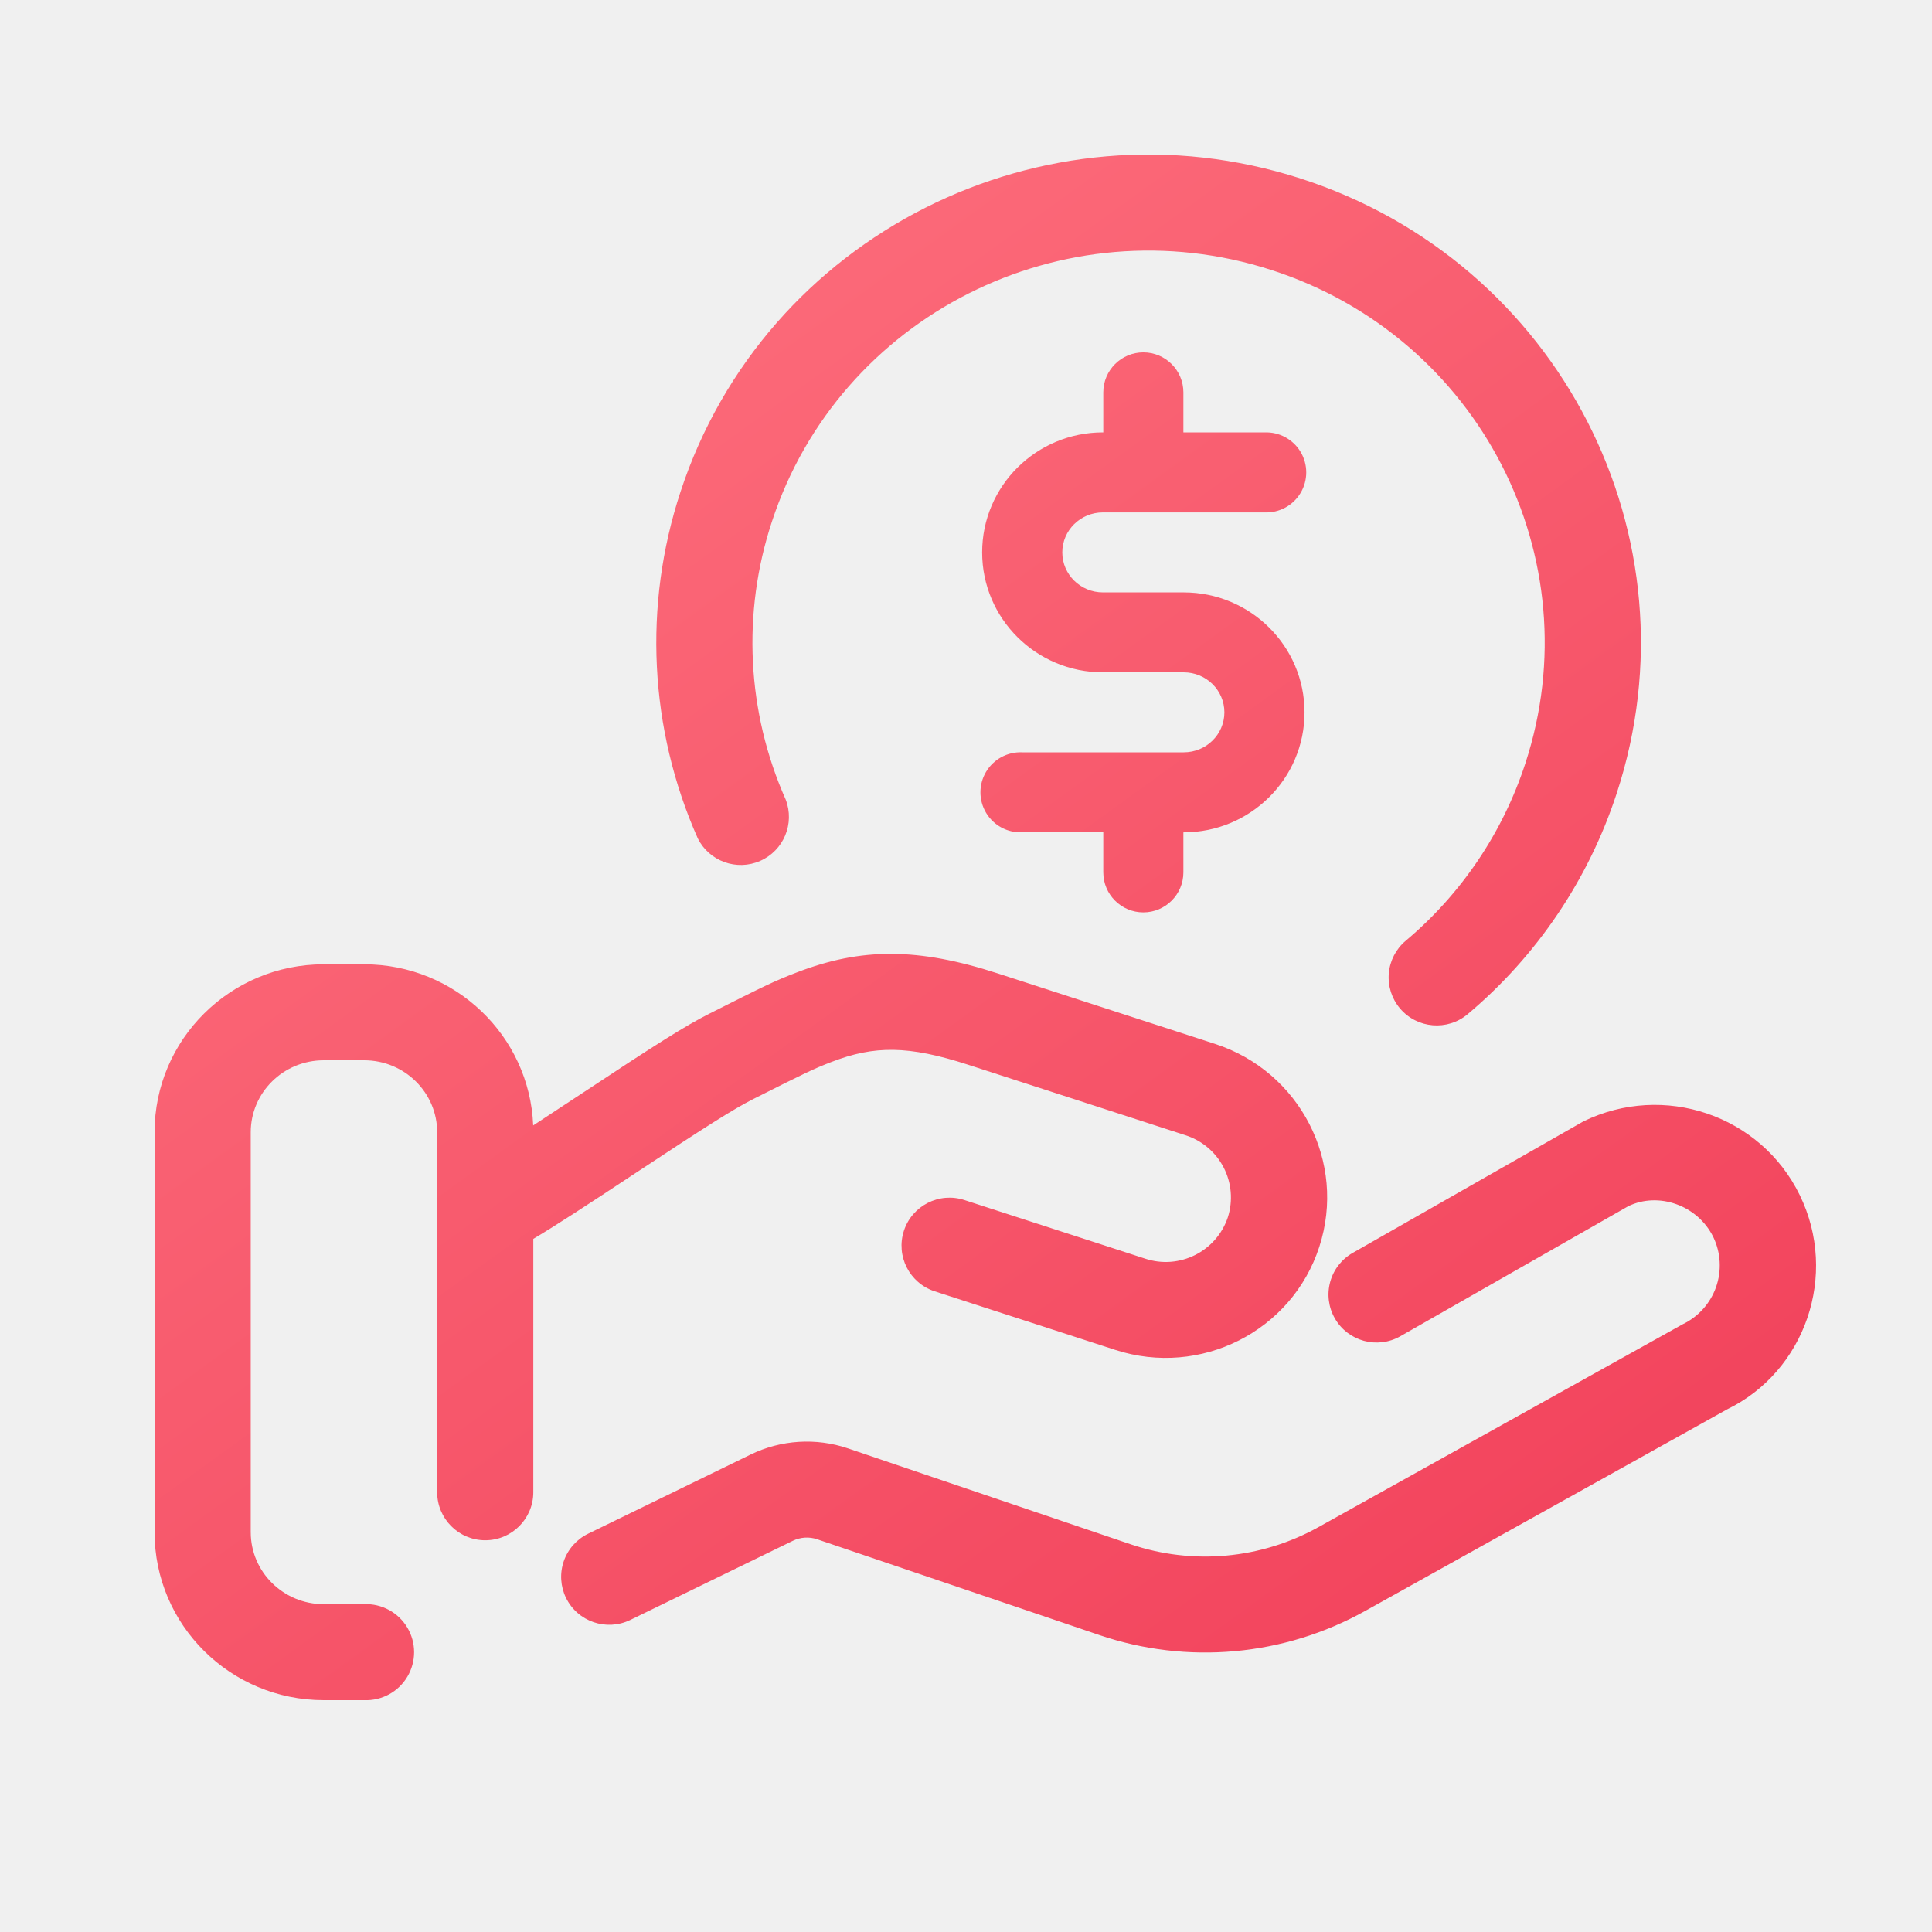
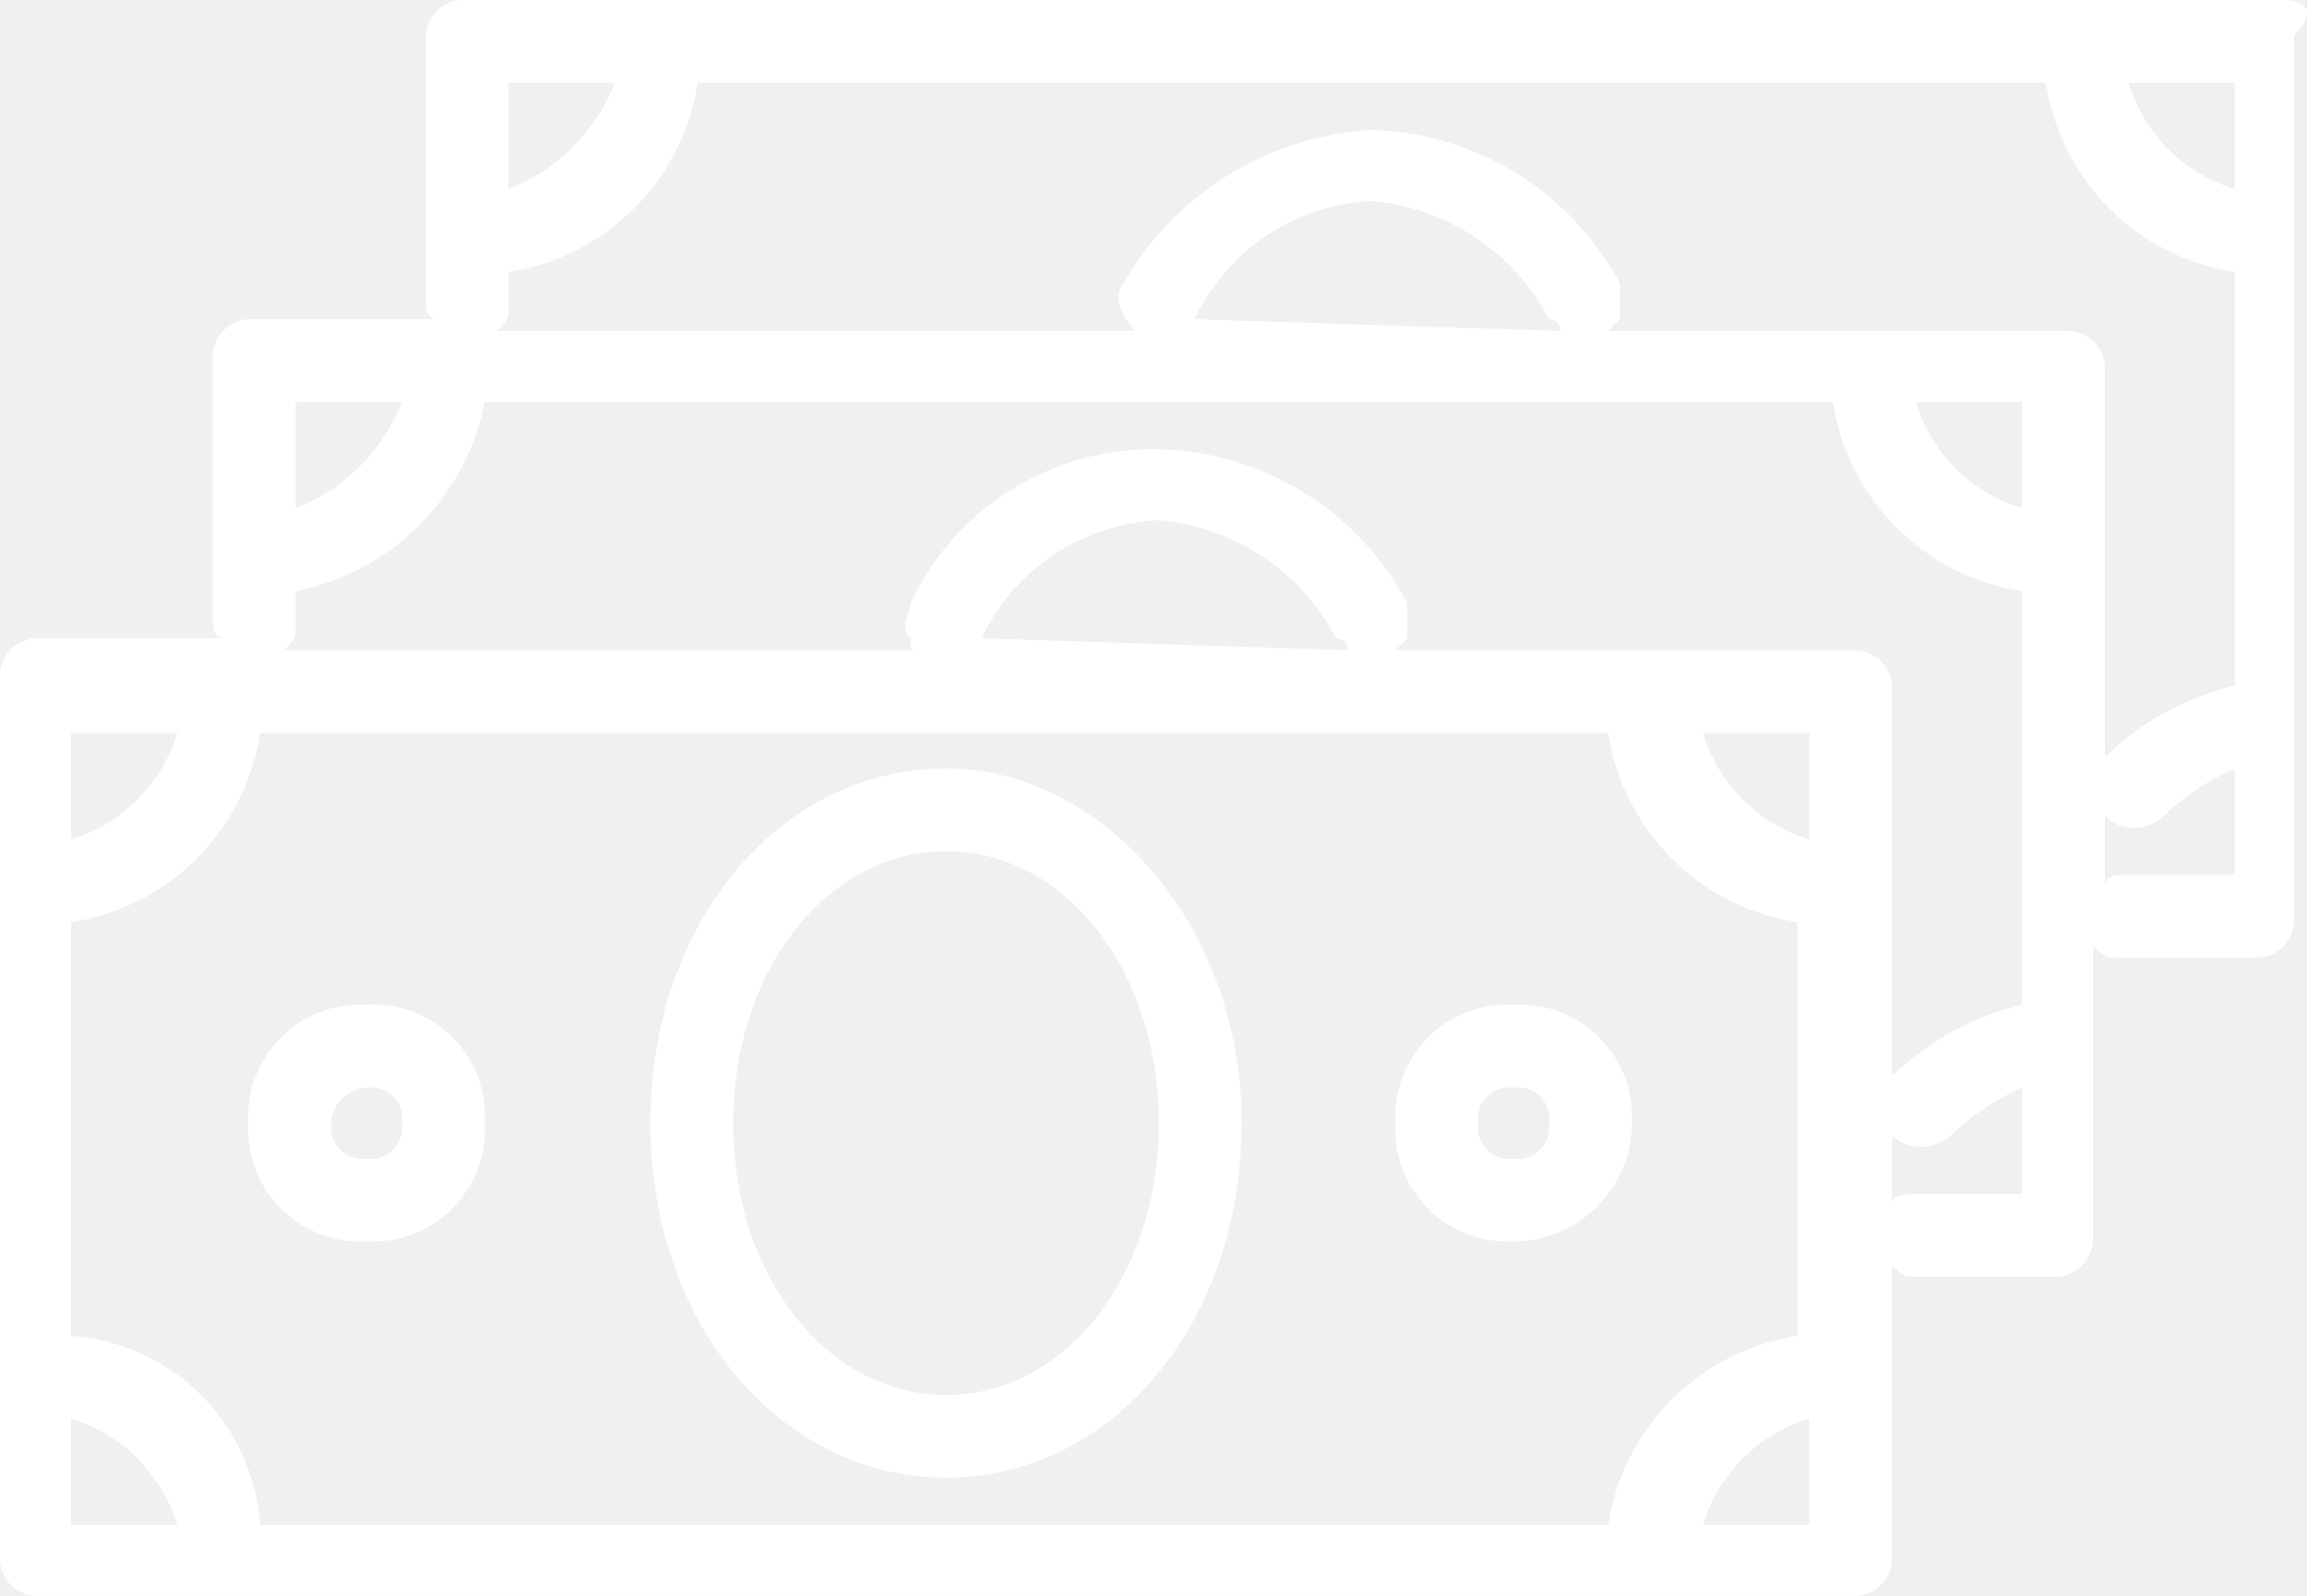
- <svg xmlns="http://www.w3.org/2000/svg" width="50" height="50" viewBox="0 0 50 50">
+ <svg xmlns="http://www.w3.org/2000/svg" width="41.186" height="28.5" viewBox="0 0 41.186 28.5">
  <defs>
-     <linearGradient id="a" x1="0%" x2="93.236%" y1="-7.62%" y2="109.584%">
-       <stop offset="0%" stop-color="#FF7783" />
-       <stop offset="100%" stop-color="#F03C57" />
-     </linearGradient>
+     <style>
+             .cls-1{fill:#fff}
+         </style>
  </defs>
-   <path fill="url(#a)" fill-rule="nonzero" d="M28.553 11.191v-1.035a1.036 1.036 0 0 1 2.073 0v1.035h2.098a1.036 1.036 0 1 1 0 2.07h-4.18c-.583 0-1.052.465-1.052 1.035 0 .57.47 1.035 1.053 1.035h2.09c1.724 0 3.126 1.388 3.126 3.105s-1.402 3.105-3.127 3.105h-.008v1.035a1.036 1.036 0 0 1-2.073 0V21.54h-2.098a1.036 1.036 0 1 1 0-2.07h4.18c.583 0 1.052-.465 1.052-1.035 0-.57-.47-1.035-1.053-1.035h-2.09c-1.724 0-3.126-1.388-3.126-3.105s1.402-3.105 3.127-3.105h.008zM11.314 31.395a1.235 1.235 0 0 1 0-.124v-1.968c0-1.027-.844-1.863-1.89-1.863H8.379c-1.046 0-1.89.836-1.89 1.863v10.35c0 1.027.844 1.863 1.89 1.863h1.045a1.243 1.243 0 1 1 0 2.484H8.379C5.963 44 4 42.056 4 39.653v-10.35c0-2.403 1.963-4.347 4.379-4.347h1.045c2.356 0 4.281 1.85 4.375 4.17.351-.229.765-.501 1.258-.827 1.93-1.277 2.67-1.747 3.314-2.072 1.448-.73 1.675-.84 2.256-1.063 1.66-.638 3.118-.646 5.205.031l5.611 1.82c2.201.714 3.413 3.065 2.7 5.254-.712 2.19-3.077 3.38-5.278 2.667l-4.676-1.517a1.242 1.242 0 1 1 .77-2.362l4.675 1.516a1.695 1.695 0 0 0 2.143-1.071 1.69 1.69 0 0 0-1.103-2.124l-5.61-1.82c-1.562-.507-2.434-.502-3.543-.076-.467.18-.68.283-2.028.962-.514.26-1.253.73-3.061 1.925-1.312.868-2.074 1.363-2.63 1.693v6.556a1.243 1.243 0 1 1-2.488 0v-7.223zm24.929 3.186a1.245 1.245 0 0 1-1.698-.462 1.24 1.24 0 0 1 .463-1.694l5.971-3.404c2.08-1.013 4.588-.162 5.598 1.907 1.011 2.07.14 4.565-1.88 5.546l-9.366 5.217a8.516 8.516 0 0 1-6.88.624l-7.303-2.479a.83.83 0 0 0-.63.04l-4.206 2.048c-.618.3-1.363.044-1.664-.572a1.241 1.241 0 0 1 .573-1.66l4.206-2.049a3.323 3.323 0 0 1 2.522-.158l7.304 2.478a6.023 6.023 0 0 0 4.866-.44l9.427-5.25a1.69 1.69 0 0 0 .795-2.256c-.407-.832-1.422-1.177-2.199-.802l-5.9 3.366zM20.334 20.693a1.245 1.245 0 0 1-2.276 1.003 12.48 12.48 0 0 1-.446-8.97c2.175-6.632 9.36-10.258 16.047-8.106 6.691 2.154 10.356 9.28 8.18 15.915a12.566 12.566 0 0 1-3.854 5.71 1.246 1.246 0 0 1-1.754-.148 1.24 1.24 0 0 1 .149-1.75 10.083 10.083 0 0 0 3.094-4.585c1.746-5.325-1.196-11.045-6.579-12.777-5.387-1.734-11.17 1.185-12.918 6.514a10.001 10.001 0 0 0 .357 7.194z" />
+   <g id="myinvest_2" transform="translate(-1 -4.8)">
+     <path id="Path_3436" d="M41.744 4.8H9.233a.674.674 0 0 0-.633.633v4.644c0 .211 0 .422.211.422H5.433a.674.674 0 0 0-.633.633v4.644c0 .211 0 .422.211.422H1.633a.674.674 0 0 0-.633.635v15.834a.674.674 0 0 0 .633.633h32.511a.674.674 0 0 0 .633-.633v-5.278c.211.211.211.211.422.211h2.533a.674.674 0 0 0 .633-.633v-5.278c.211.211.211.211.422.211h2.533a.674.674 0 0 0 .633-.633V5.433c.425-.422.214-.633-.209-.633zM10.078 8.178v-1.9h1.9a3.359 3.359 0 0 1-1.9 1.9zm30.822 0a2.855 2.855 0 0 1-1.9-1.9h1.9zM22.322 10.5a3.7 3.7 0 0 1 3.167-2.111 3.974 3.974 0 0 1 3.167 2.111.207.207 0 0 1 .211.211l-6.545-.211zM8.178 11.978a3.359 3.359 0 0 1-1.9 1.9v-1.9zm28.922 1.9a2.855 2.855 0 0 1-1.9-1.9h1.9zM18.522 16.2a3.7 3.7 0 0 1 3.167-2.111 3.974 3.974 0 0 1 3.167 2.111.207.207 0 0 1 .211.211l-6.545-.211zM2.267 30.133a2.855 2.855 0 0 1 1.9 1.9h-1.9zm0-1.478v-7.388a4.031 4.031 0 0 0 3.378-3.378h24.066a4.031 4.031 0 0 0 3.378 3.378v7.389a4.031 4.031 0 0 0-3.378 3.378H5.644a3.632 3.632 0 0 0-3.377-3.378zM33.3 19.789a2.855 2.855 0 0 1-1.9-1.9h1.9zm-29.133-1.9a2.855 2.855 0 0 1-1.9 1.9v-1.9zM31.4 32.033a2.855 2.855 0 0 1 1.9-1.9v1.9zm3.378-14.989a.674.674 0 0 0-.633-.633h-8.234l.211-.211v-.633a5.169 5.169 0 0 0-4.433-2.744 4.779 4.779 0 0 0-4.433 2.744c0 .211-.211.422 0 .633 0 .211 0 .211.211.211h-11.4c.211-.211.211-.211.211-.422v-.633a4.282 4.282 0 0 0 3.378-3.378h24.066a4.031 4.031 0 0 0 3.378 3.378v7.389a5.032 5.032 0 0 0-2.322 1.267zm3.8-5.7a.674.674 0 0 0-.633-.633h-8.234l.211-.211v-.633a5.169 5.169 0 0 0-4.433-2.744 5.442 5.442 0 0 0-4.433 2.744c-.211.211 0 .633.211.844h-11.4c.211-.211.211-.211.211-.422v-.633a4.031 4.031 0 0 0 3.378-3.378h24.066A4.031 4.031 0 0 0 40.9 9.656v7.389a5.032 5.032 0 0 0-2.322 1.267zm-3.8 13.722a.654.654 0 0 0 .422.211.776.776 0 0 0 .633-.211 4.416 4.416 0 0 1 1.267-.844v1.9h-1.9c-.211 0-.422 0-.422.211zm3.8-5.7a.654.654 0 0 0 .422.211.776.776 0 0 0 .633-.211 4.416 4.416 0 0 1 1.267-.844v1.9H39c-.211 0-.422 0-.422.211z" class="cls-1" />
+     <path id="Path_3437" d="M11.778 11.3c-2.956 0-5.278 2.744-5.278 6.333s2.322 6.333 5.278 6.333 5.278-2.744 5.278-6.333-2.534-6.333-5.278-6.333zm0 1.478c2.111 0 3.8 2.111 3.8 4.856s-1.689 4.856-3.8 4.856-3.8-2.111-3.8-4.856 1.689-4.856 3.8-4.856z" class="cls-1" transform="translate(6.111 7.222)" />
+     <path id="Path_3438" d="M5.211 13.3A2 2 0 0 0 3.1 15.411a2 2 0 0 0 2.111 2.111 2 2 0 0 0 2.111-2.111A1.988 1.988 0 0 0 5.211 13.3zm0 1.478a.56.56 0 0 1 .633.633.56.56 0 0 1-.633.633.56.56 0 0 1-.633-.633.674.674 0 0 1 .633-.633z" class="cls-1" transform="translate(2.333 9.444)" />
+     <path id="Path_3439" d="M17.022 15.411a2 2 0 0 0-2.111-2.111 2 2 0 0 0-2.111 2.111 2 2 0 0 0 2.111 2.111 2.116 2.116 0 0 0 2.111-2.111zm-2.111-.633a.56.56 0 0 1 .633.633.56.56 0 0 1-.633.633.56.56 0 0 1-.633-.633.56.56 0 0 1 .633-.633z" class="cls-1" transform="translate(13.111 9.444)" />
+   </g>
</svg>
